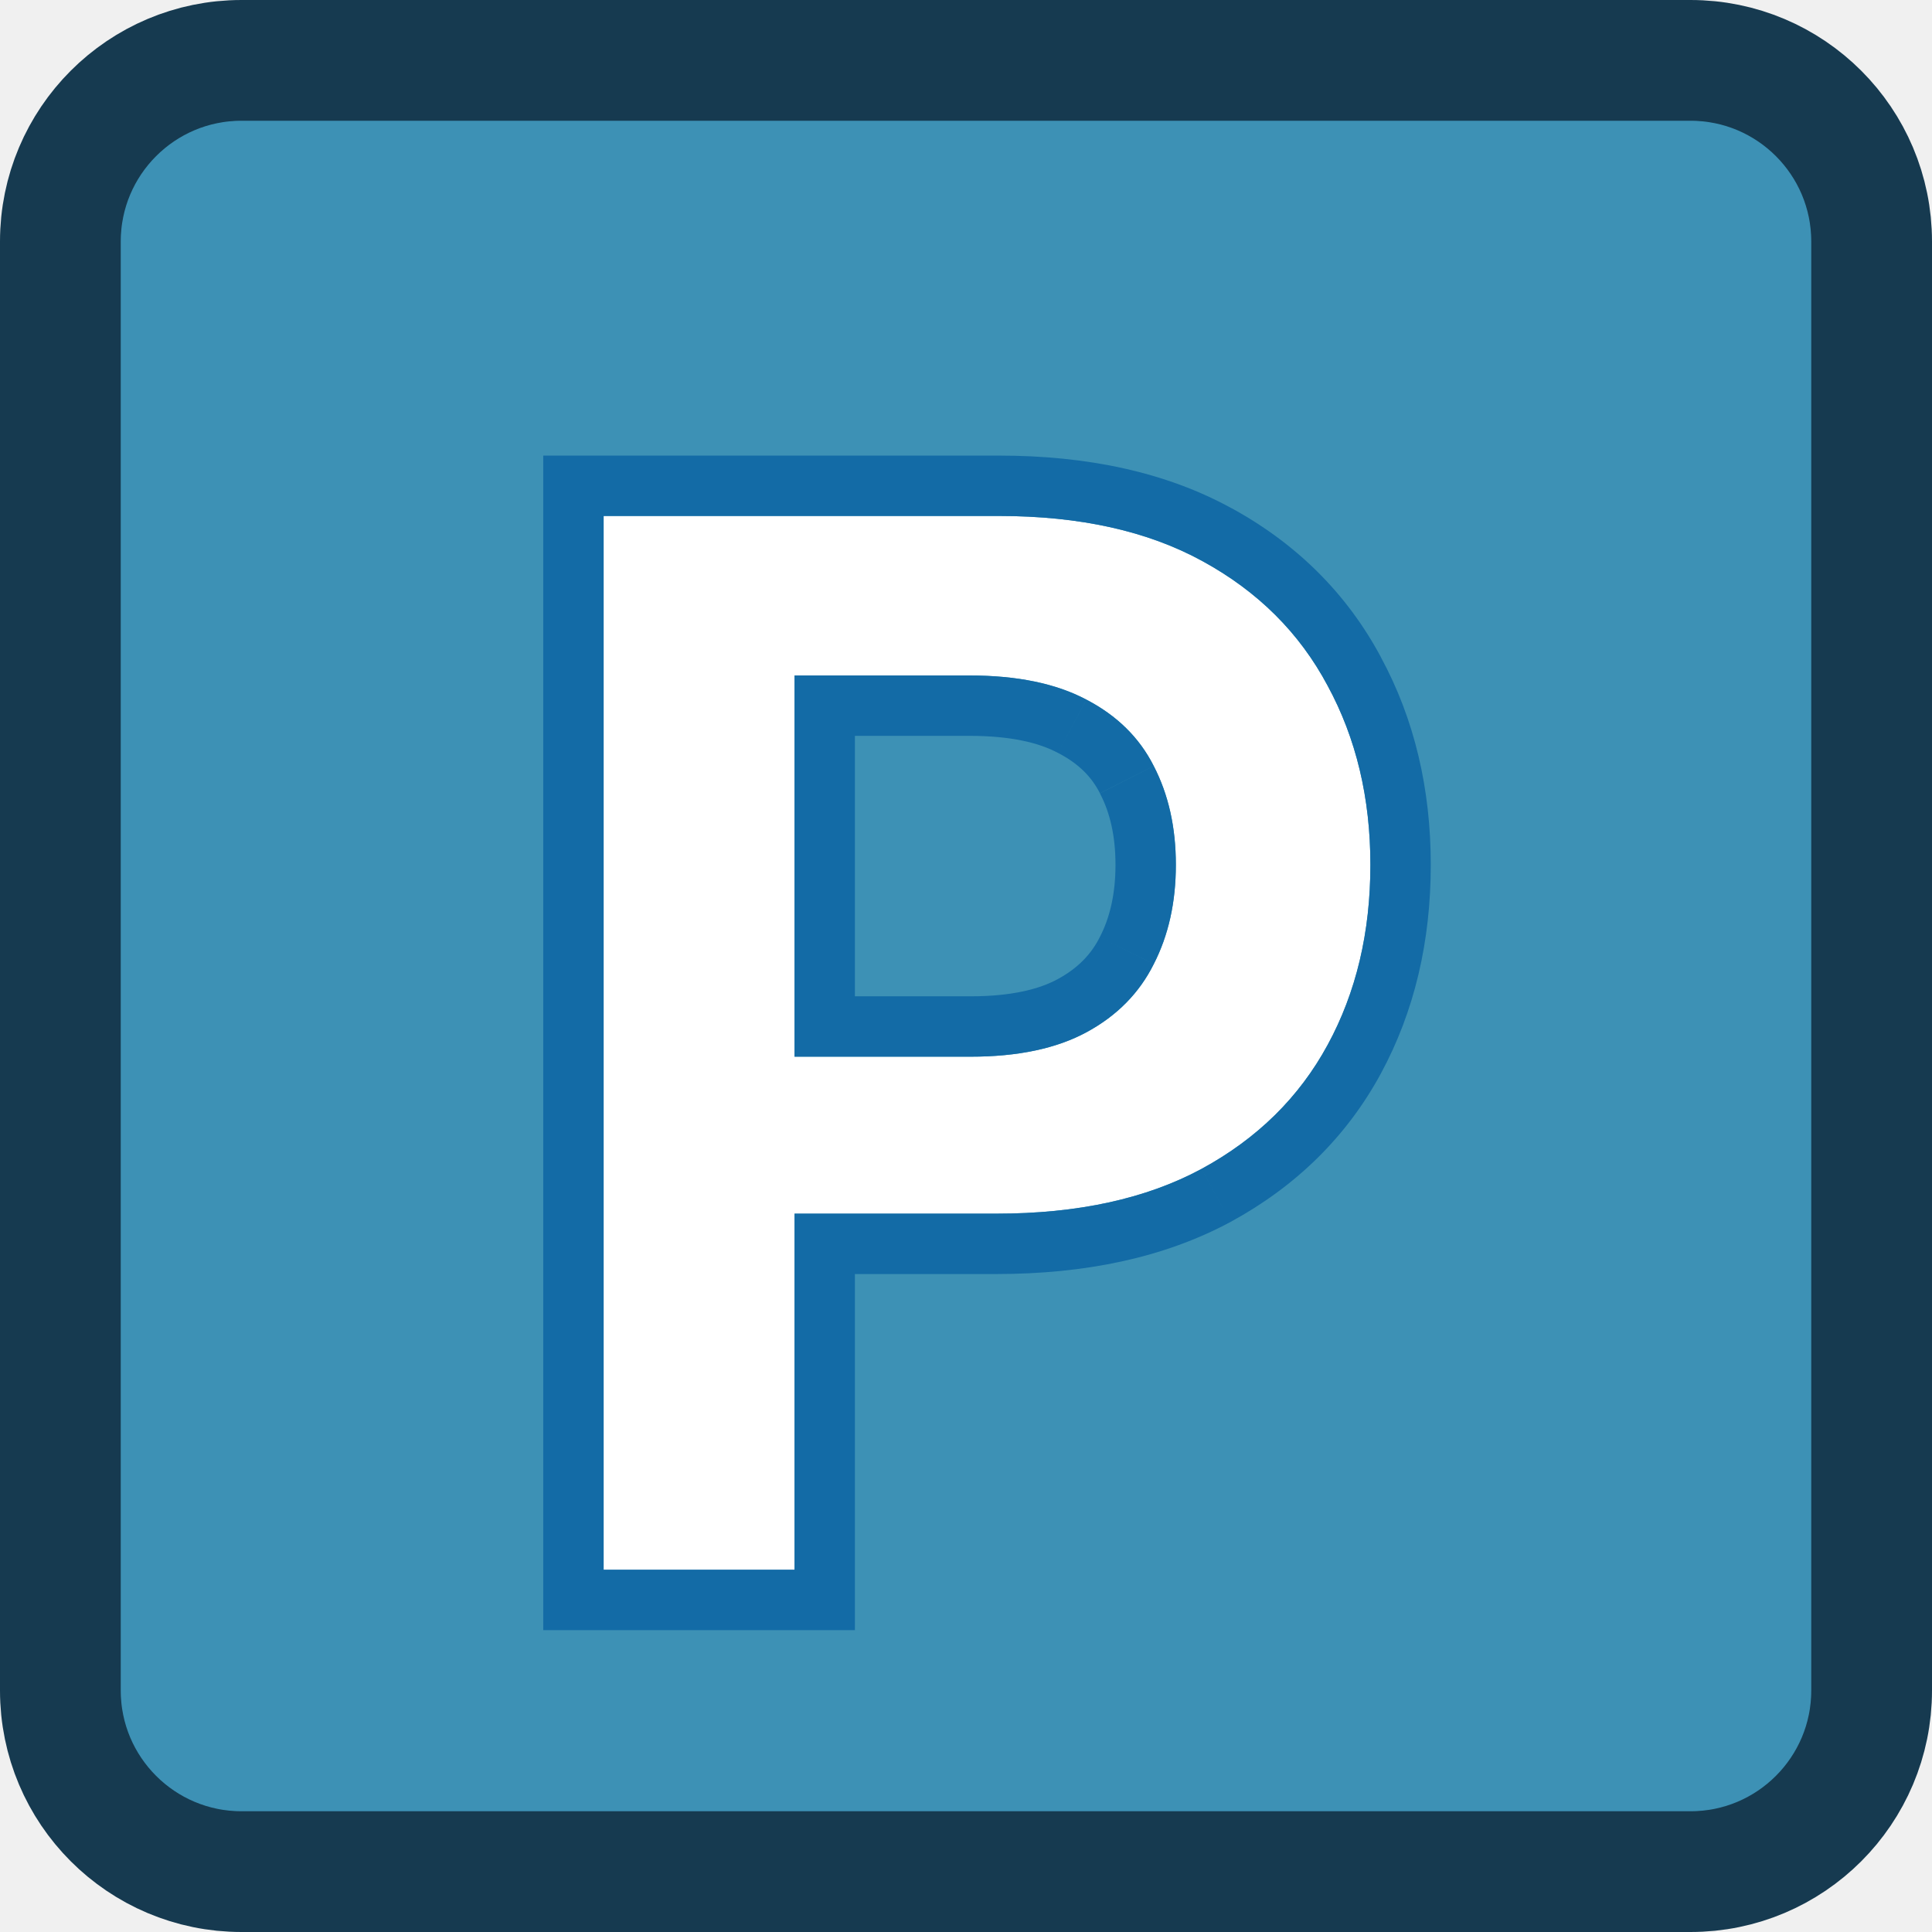
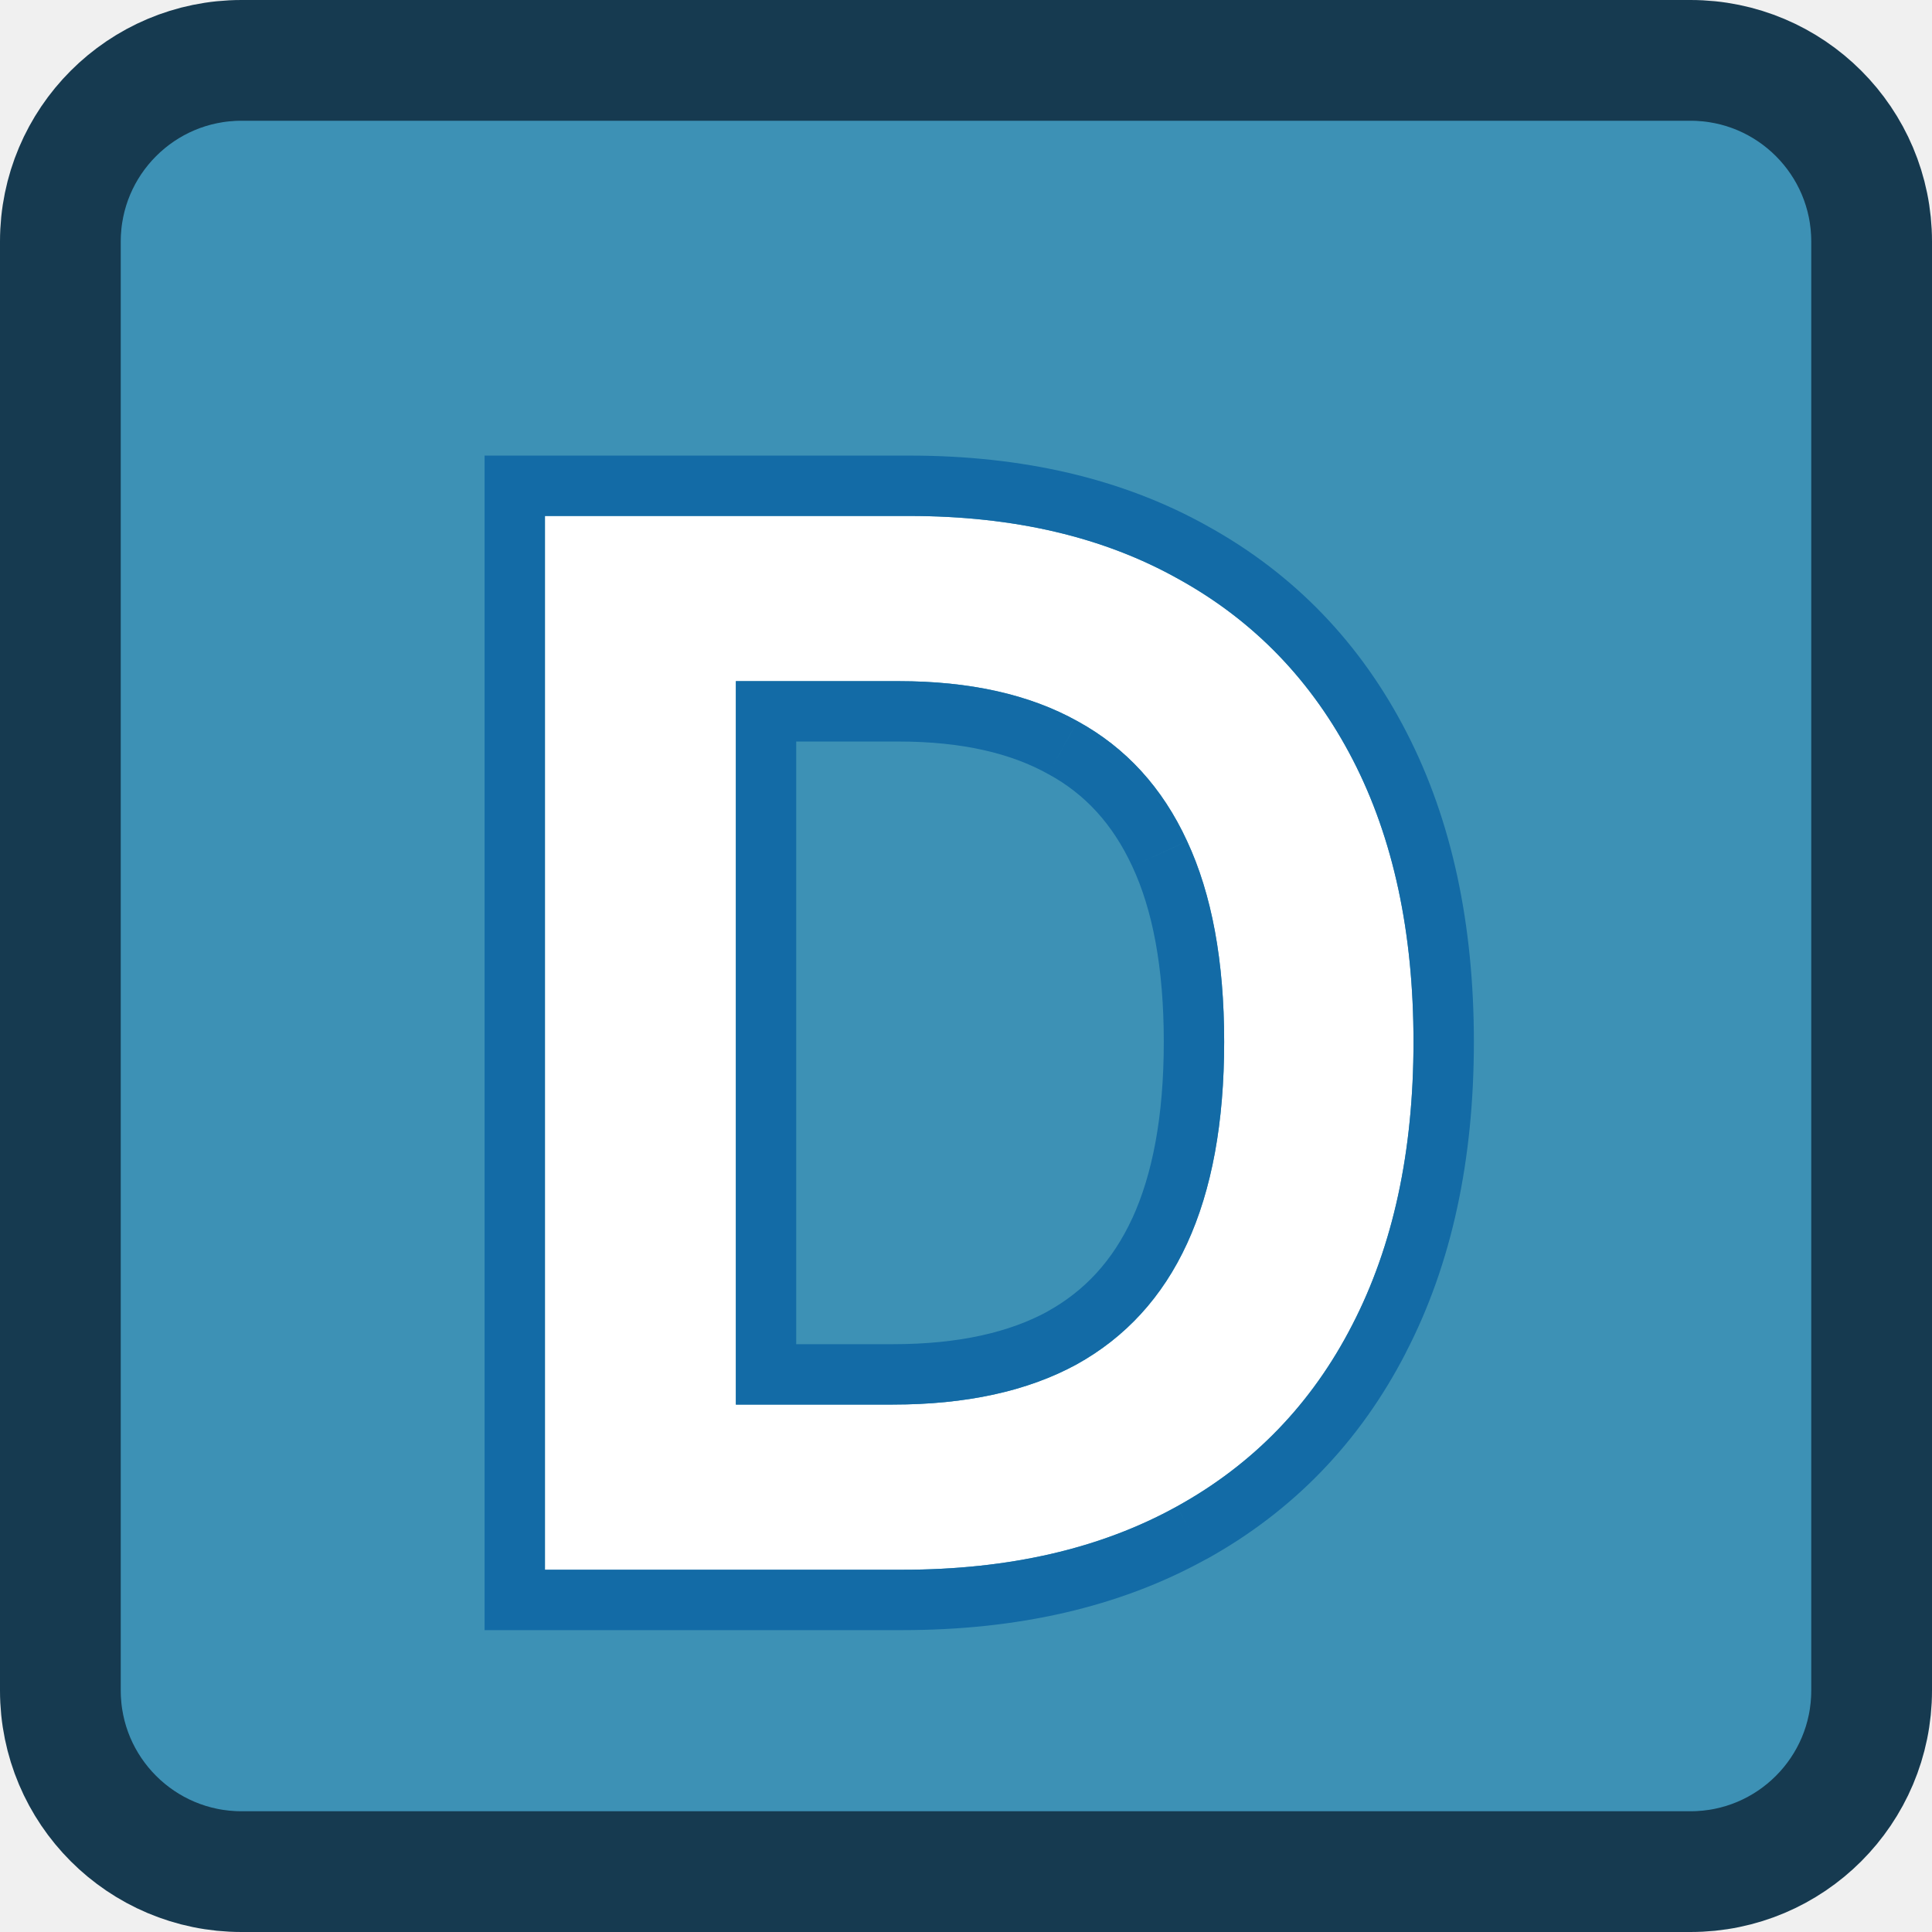
<svg xmlns="http://www.w3.org/2000/svg" width="16" height="16" viewBox="0 0 16 16" fill="none">
  <rect x="0.5" y="0.5" width="15" height="15" rx="1.5" fill="#3D91B5" />
  <rect x="0.5" y="0.5" width="15" height="15" rx="1.5" stroke="#163A50" />
-   <mask id="path-2-outside-1_2110_3011" maskUnits="userSpaceOnUse" x="4" y="3" width="8" height="11" fill="black">
-     <rect fill="white" x="4" y="3" width="8" height="11" />
-     <path d="M4.999 13V4.273H8.272C8.943 4.273 9.505 4.398 9.96 4.648C10.417 4.898 10.762 5.241 10.995 5.679C11.231 6.114 11.349 6.608 11.349 7.162C11.349 7.722 11.231 8.219 10.995 8.653C10.759 9.088 10.411 9.43 9.951 9.68C9.491 9.928 8.924 10.051 8.251 10.051H6.082V8.751H8.038C8.43 8.751 8.751 8.683 9.001 8.547C9.251 8.411 9.436 8.223 9.555 7.984C9.677 7.746 9.738 7.472 9.738 7.162C9.738 6.852 9.677 6.58 9.555 6.344C9.436 6.108 9.249 5.925 8.997 5.794C8.747 5.661 8.424 5.594 8.029 5.594H6.58V13H4.999Z" />
+   <mask id="path-2-outside-1_2127_4078" maskUnits="userSpaceOnUse" x="4" y="3" width="9" height="11" fill="black">
+     <rect fill="white" x="4" y="3" width="9" height="11" />
+     <path d="M7.471 13H4.513V4.273H7.53C8.397 4.273 9.141 4.447 9.763 4.797C10.388 5.143 10.868 5.642 11.204 6.293C11.539 6.943 11.706 7.722 11.706 8.628C11.706 9.537 11.537 10.318 11.199 10.972C10.864 11.625 10.38 12.126 9.746 12.476C9.115 12.825 8.357 13 7.471 13ZM6.094 11.632H7.394C8.002 11.632 8.509 11.521 8.915 11.3C9.321 11.075 9.627 10.742 9.831 10.298C10.036 9.852 10.138 9.295 10.138 8.628C10.138 7.96 10.036 7.406 9.831 6.966C9.627 6.523 9.324 6.192 8.924 5.973C8.526 5.751 8.032 5.641 7.441 5.641H6.094V11.632Z" />
  </mask>
-   <path d="M4.999 13V4.273H8.272C8.943 4.273 9.505 4.398 9.96 4.648C10.417 4.898 10.762 5.241 10.995 5.679C11.231 6.114 11.349 6.608 11.349 7.162C11.349 7.722 11.231 8.219 10.995 8.653C10.759 9.088 10.411 9.43 9.951 9.68C9.491 9.928 8.924 10.051 8.251 10.051H6.082V8.751H8.038C8.43 8.751 8.751 8.683 9.001 8.547C9.251 8.411 9.436 8.223 9.555 7.984C9.677 7.746 9.738 7.472 9.738 7.162C9.738 6.852 9.677 6.58 9.555 6.344C9.436 6.108 9.249 5.925 8.997 5.794C8.747 5.661 8.424 5.594 8.029 5.594H6.58V13H4.999Z" fill="white" />
-   <path d="M4.999 13H4.499V13.5H4.999V13ZM4.999 4.273V3.773H4.499V4.273H4.999ZM9.96 4.648L9.719 5.086L9.72 5.086L9.96 4.648ZM10.995 5.679L10.554 5.914L10.556 5.917L10.995 5.679ZM10.995 8.653L11.435 8.892L11.435 8.892L10.995 8.653ZM9.951 9.68L10.188 10.121L10.19 10.12L9.951 9.68ZM6.082 10.051H5.582V10.551H6.082V10.051ZM6.082 8.751V8.251H5.582V8.751H6.082ZM9.001 8.547L9.24 8.986L9.24 8.986L9.001 8.547ZM9.555 7.984L9.11 7.757L9.108 7.761L9.555 7.984ZM9.555 6.344L9.109 6.57L9.111 6.574L9.555 6.344ZM8.997 5.794L8.761 6.235L8.767 6.238L8.997 5.794ZM6.58 5.594V5.094H6.08V5.594H6.58ZM6.58 13V13.5H7.08V13H6.58ZM5.499 13V4.273H4.499V13H5.499ZM4.999 4.773H8.272V3.773H4.999V4.773ZM8.272 4.773C8.882 4.773 9.357 4.887 9.719 5.086L10.201 4.21C9.654 3.909 9.003 3.773 8.272 3.773V4.773ZM9.72 5.086C10.096 5.292 10.369 5.567 10.554 5.914L11.437 5.444C11.155 4.916 10.738 4.503 10.2 4.209L9.72 5.086ZM10.556 5.917C10.747 6.27 10.849 6.681 10.849 7.162H11.849C11.849 6.535 11.715 5.957 11.435 5.441L10.556 5.917ZM10.849 7.162C10.849 7.649 10.747 8.063 10.556 8.415L11.435 8.892C11.715 8.375 11.849 7.794 11.849 7.162H10.849ZM10.556 8.415C10.369 8.76 10.093 9.034 9.713 9.241L10.19 10.12C10.73 9.826 11.15 9.417 11.435 8.892L10.556 8.415ZM9.715 9.24C9.345 9.438 8.865 9.551 8.251 9.551V10.551C8.984 10.551 9.637 10.417 10.188 10.121L9.715 9.24ZM8.251 9.551H6.082V10.551H8.251V9.551ZM6.582 10.051V8.751H5.582V10.051H6.582ZM6.082 9.251H8.038V8.251H6.082V9.251ZM8.038 9.251C8.484 9.251 8.894 9.175 9.24 8.986L8.761 8.108C8.607 8.192 8.376 8.251 8.038 8.251V9.251ZM9.24 8.986C9.574 8.804 9.834 8.544 10.002 8.208L9.108 7.761C9.037 7.902 8.928 8.017 8.761 8.108L9.24 8.986ZM10 8.212C10.163 7.893 10.238 7.538 10.238 7.162H9.238C9.238 7.405 9.191 7.599 9.11 7.757L10 8.212ZM10.238 7.162C10.238 6.786 10.164 6.432 9.999 6.114L9.111 6.574C9.191 6.728 9.238 6.919 9.238 7.162H10.238ZM10.001 6.118C9.831 5.781 9.565 5.525 9.226 5.35L8.767 6.238C8.934 6.325 9.041 6.435 9.109 6.569L10.001 6.118ZM9.232 5.353C8.887 5.169 8.476 5.094 8.029 5.094V6.094C8.373 6.094 8.606 6.152 8.761 6.235L9.232 5.353ZM8.029 5.094H6.58V6.094H8.029V5.094ZM6.08 5.594V13H7.08V5.594H6.08ZM6.58 12.5H4.999V13.5H6.58V12.5Z" fill="#136BA6" mask="url(#path-2-outside-1_2110_3011)" />
+   <path d="M7.471 13H4.513V4.273H7.53C8.397 4.273 9.141 4.447 9.763 4.797C10.388 5.143 10.868 5.642 11.204 6.293C11.539 6.943 11.706 7.722 11.706 8.628C11.706 9.537 11.537 10.318 11.199 10.972C10.864 11.625 10.38 12.126 9.746 12.476C9.115 12.825 8.357 13 7.471 13ZM6.094 11.632H7.394C8.002 11.632 8.509 11.521 8.915 11.3C9.321 11.075 9.627 10.742 9.831 10.298C10.036 9.852 10.138 9.295 10.138 8.628C10.138 7.96 10.036 7.406 9.831 6.966C9.627 6.523 9.324 6.192 8.924 5.973C8.526 5.751 8.032 5.641 7.441 5.641H6.094V11.632Z" fill="white" />
+   <path d="M4.513 13H4.013V13.5H4.513V13ZM4.513 4.273V3.773H4.013V4.273H4.513ZM9.763 4.797L9.518 5.233L9.521 5.234L9.763 4.797ZM11.204 6.293L10.759 6.522V6.522L11.204 6.293ZM11.199 10.972L10.755 10.742L10.754 10.743L11.199 10.972ZM9.746 12.476L9.505 12.038L9.504 12.039L9.746 12.476ZM6.094 11.632H5.594V12.132H6.094V11.632ZM8.915 11.3L9.155 11.739L9.157 11.737L8.915 11.3ZM9.831 10.298L10.285 10.508L10.286 10.507L9.831 10.298ZM9.831 6.966L9.377 7.175L9.378 7.177L9.831 6.966ZM8.924 5.973L8.68 6.41L8.684 6.412L8.924 5.973ZM6.094 5.641V5.141H5.594V5.641H6.094ZM7.471 12.5H4.513V13.5H7.471V12.5ZM5.013 13V4.273H4.013V13H5.013ZM4.513 4.773H7.53V3.773H4.513V4.773ZM7.53 4.773C8.329 4.773 8.985 4.934 9.518 5.233L10.008 4.361C9.297 3.961 8.464 3.773 7.53 3.773V4.773ZM9.521 5.234C10.057 5.532 10.468 5.957 10.759 6.522L11.648 6.064C11.269 5.327 10.719 4.755 10.006 4.36L9.521 5.234ZM10.759 6.522C11.05 7.086 11.206 7.783 11.206 8.628H12.206C12.206 7.661 12.027 6.8 11.648 6.064L10.759 6.522ZM11.206 8.628C11.206 9.476 11.049 10.174 10.755 10.742L11.643 11.201C12.026 10.462 12.206 9.598 12.206 8.628H11.206ZM10.754 10.743C10.464 11.31 10.05 11.737 9.505 12.038L9.988 12.914C10.71 12.515 11.264 11.94 11.644 11.2L10.754 10.743ZM9.504 12.039C8.962 12.338 8.291 12.5 7.471 12.5V13.5C8.422 13.5 9.268 13.312 9.988 12.913L9.504 12.039ZM6.094 12.132H7.394V11.132H6.094V12.132ZM7.394 12.132C8.06 12.132 8.655 12.011 9.155 11.739L8.676 10.861C8.362 11.032 7.944 11.132 7.394 11.132V12.132ZM9.157 11.737C9.661 11.459 10.039 11.042 10.285 10.508L9.377 10.089C9.215 10.441 8.981 10.692 8.673 10.862L9.157 11.737ZM10.286 10.507C10.529 9.976 10.638 9.343 10.638 8.628H9.638C9.638 9.248 9.543 9.728 9.377 10.09L10.286 10.507ZM10.638 8.628C10.638 7.913 10.529 7.281 10.285 6.755L9.378 7.177C9.543 7.531 9.638 8.007 9.638 8.628H10.638ZM10.285 6.756C10.039 6.223 9.665 5.808 9.163 5.534L8.684 6.412C8.984 6.575 9.214 6.823 9.377 7.175L10.285 6.756ZM9.167 5.536C8.676 5.263 8.092 5.141 7.441 5.141V6.141C7.971 6.141 8.376 6.24 8.68 6.41L9.167 5.536ZM7.441 5.141H6.094V6.141H7.441V5.141ZM5.594 5.641V11.632H6.594V5.641H5.594Z" fill="#136BA6" mask="url(#path-2-outside-1_2127_4078)" />
</svg>
